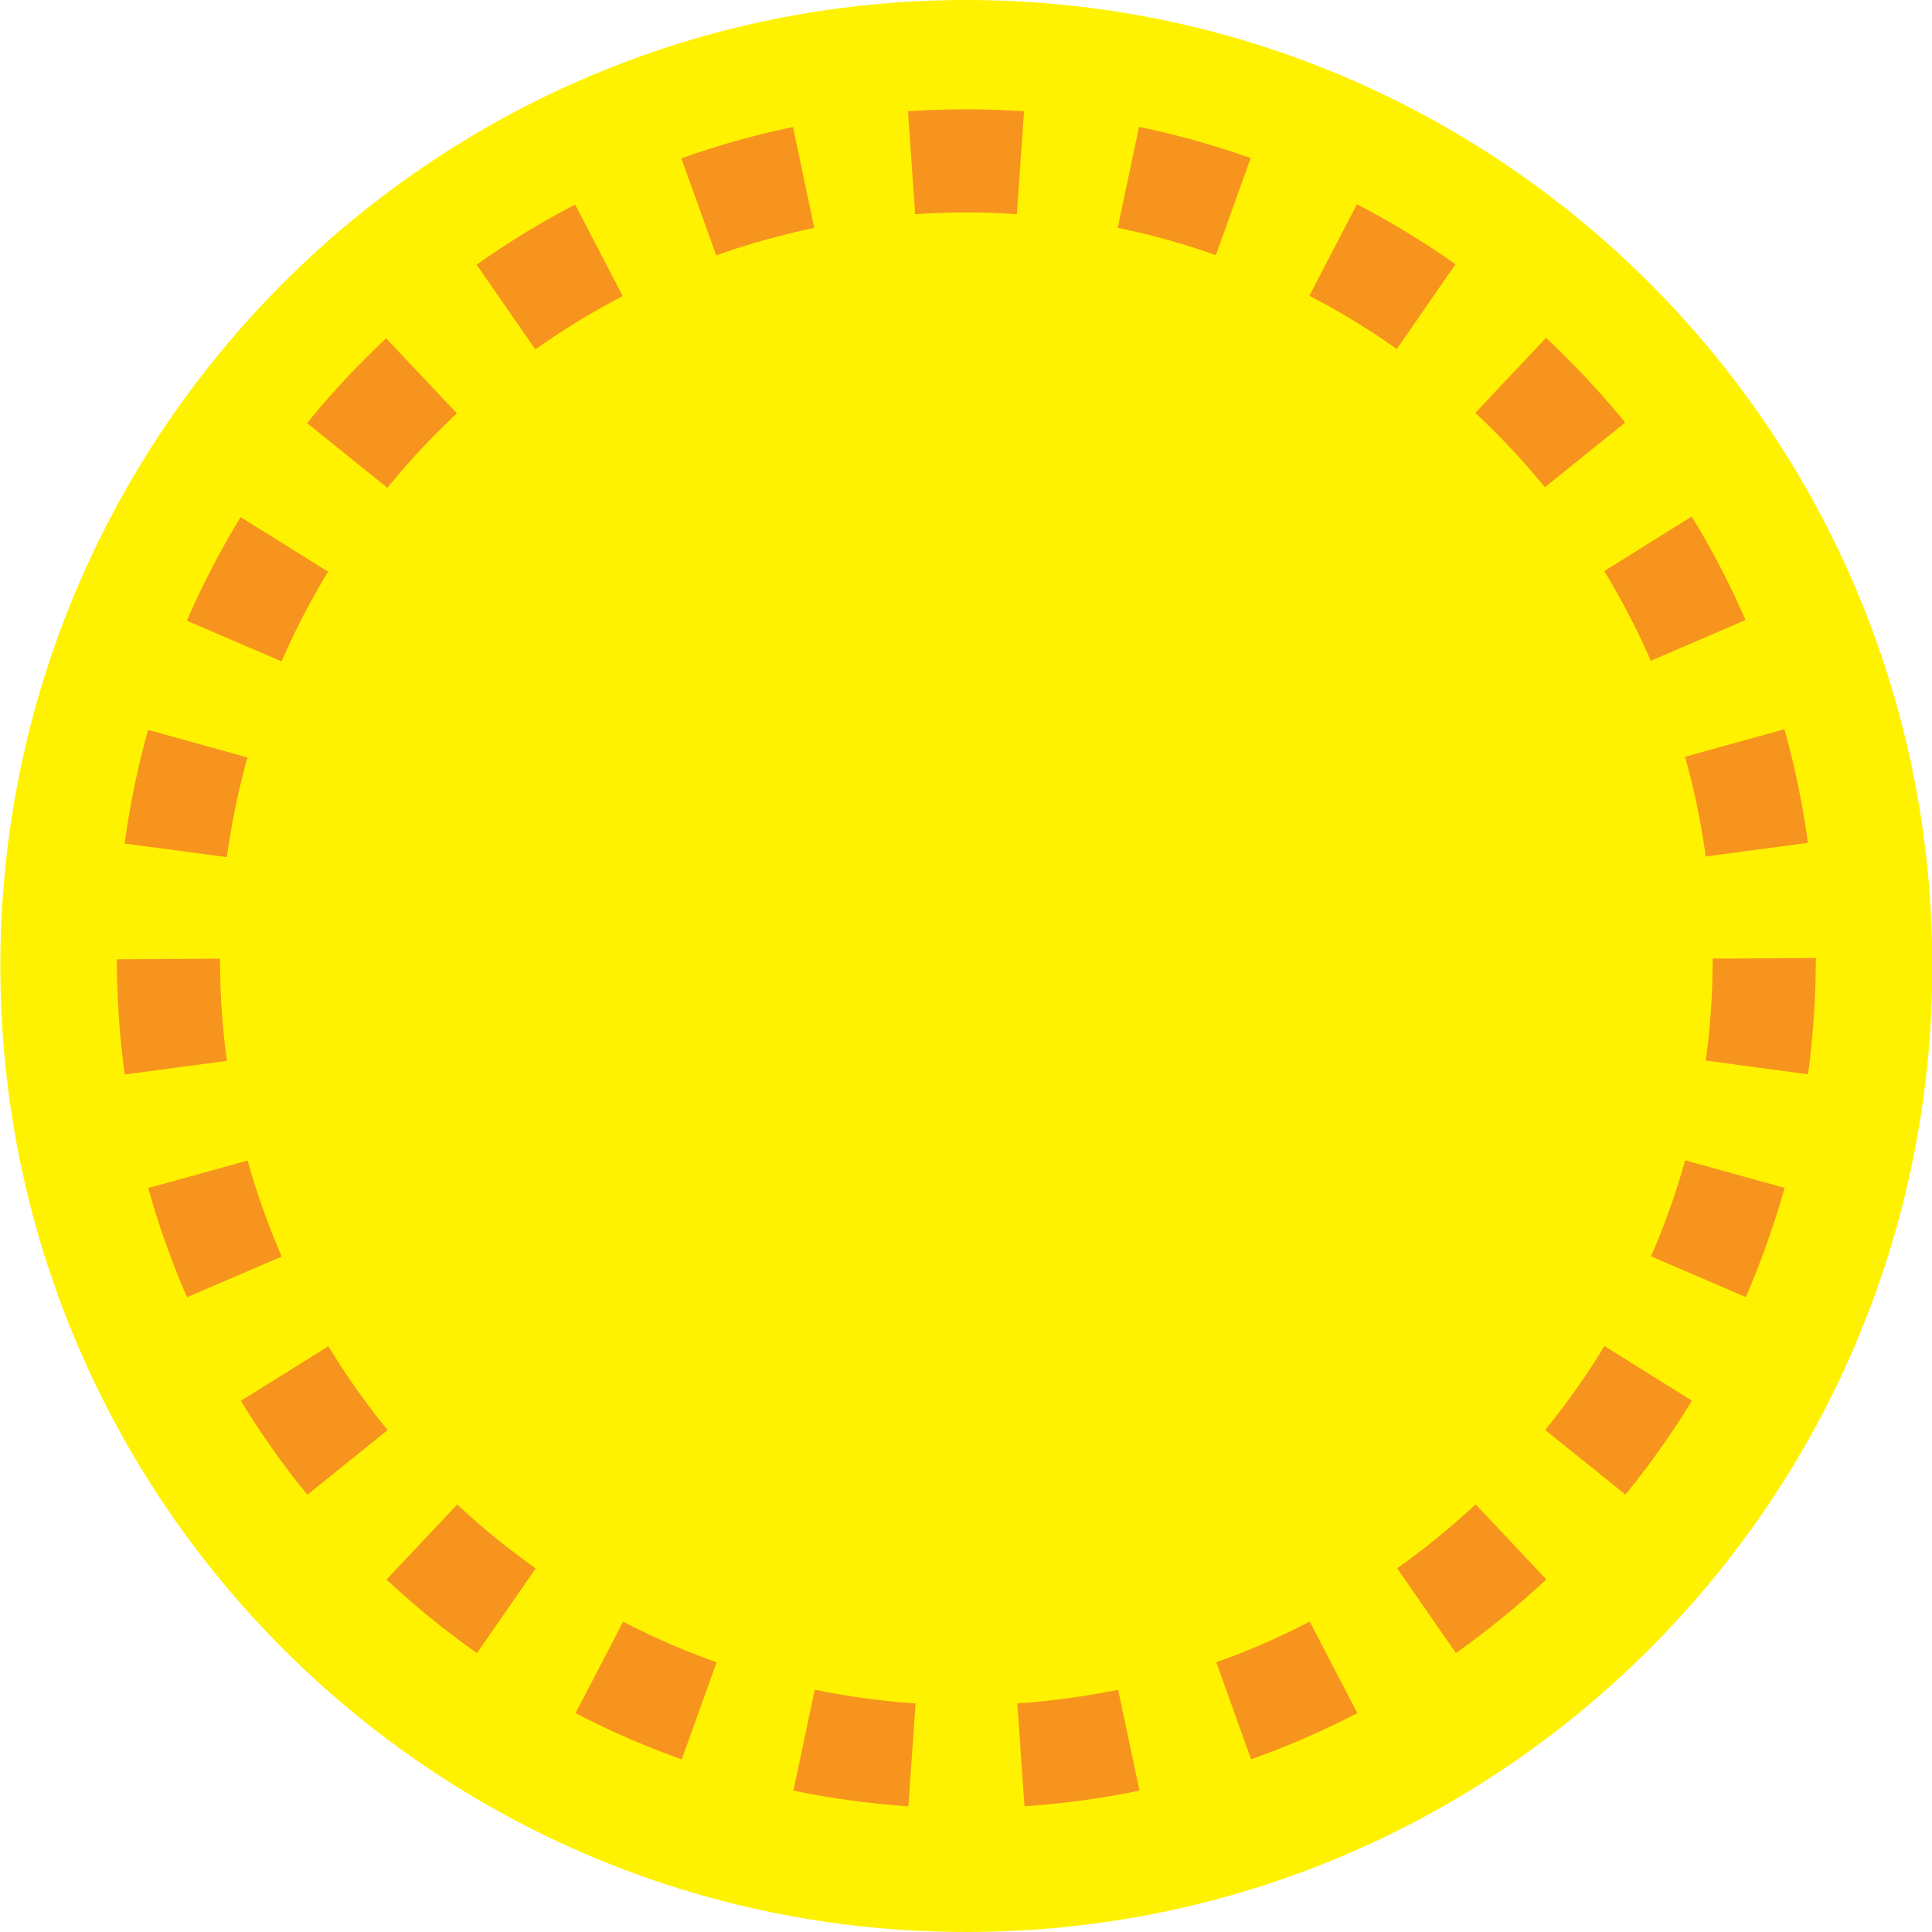
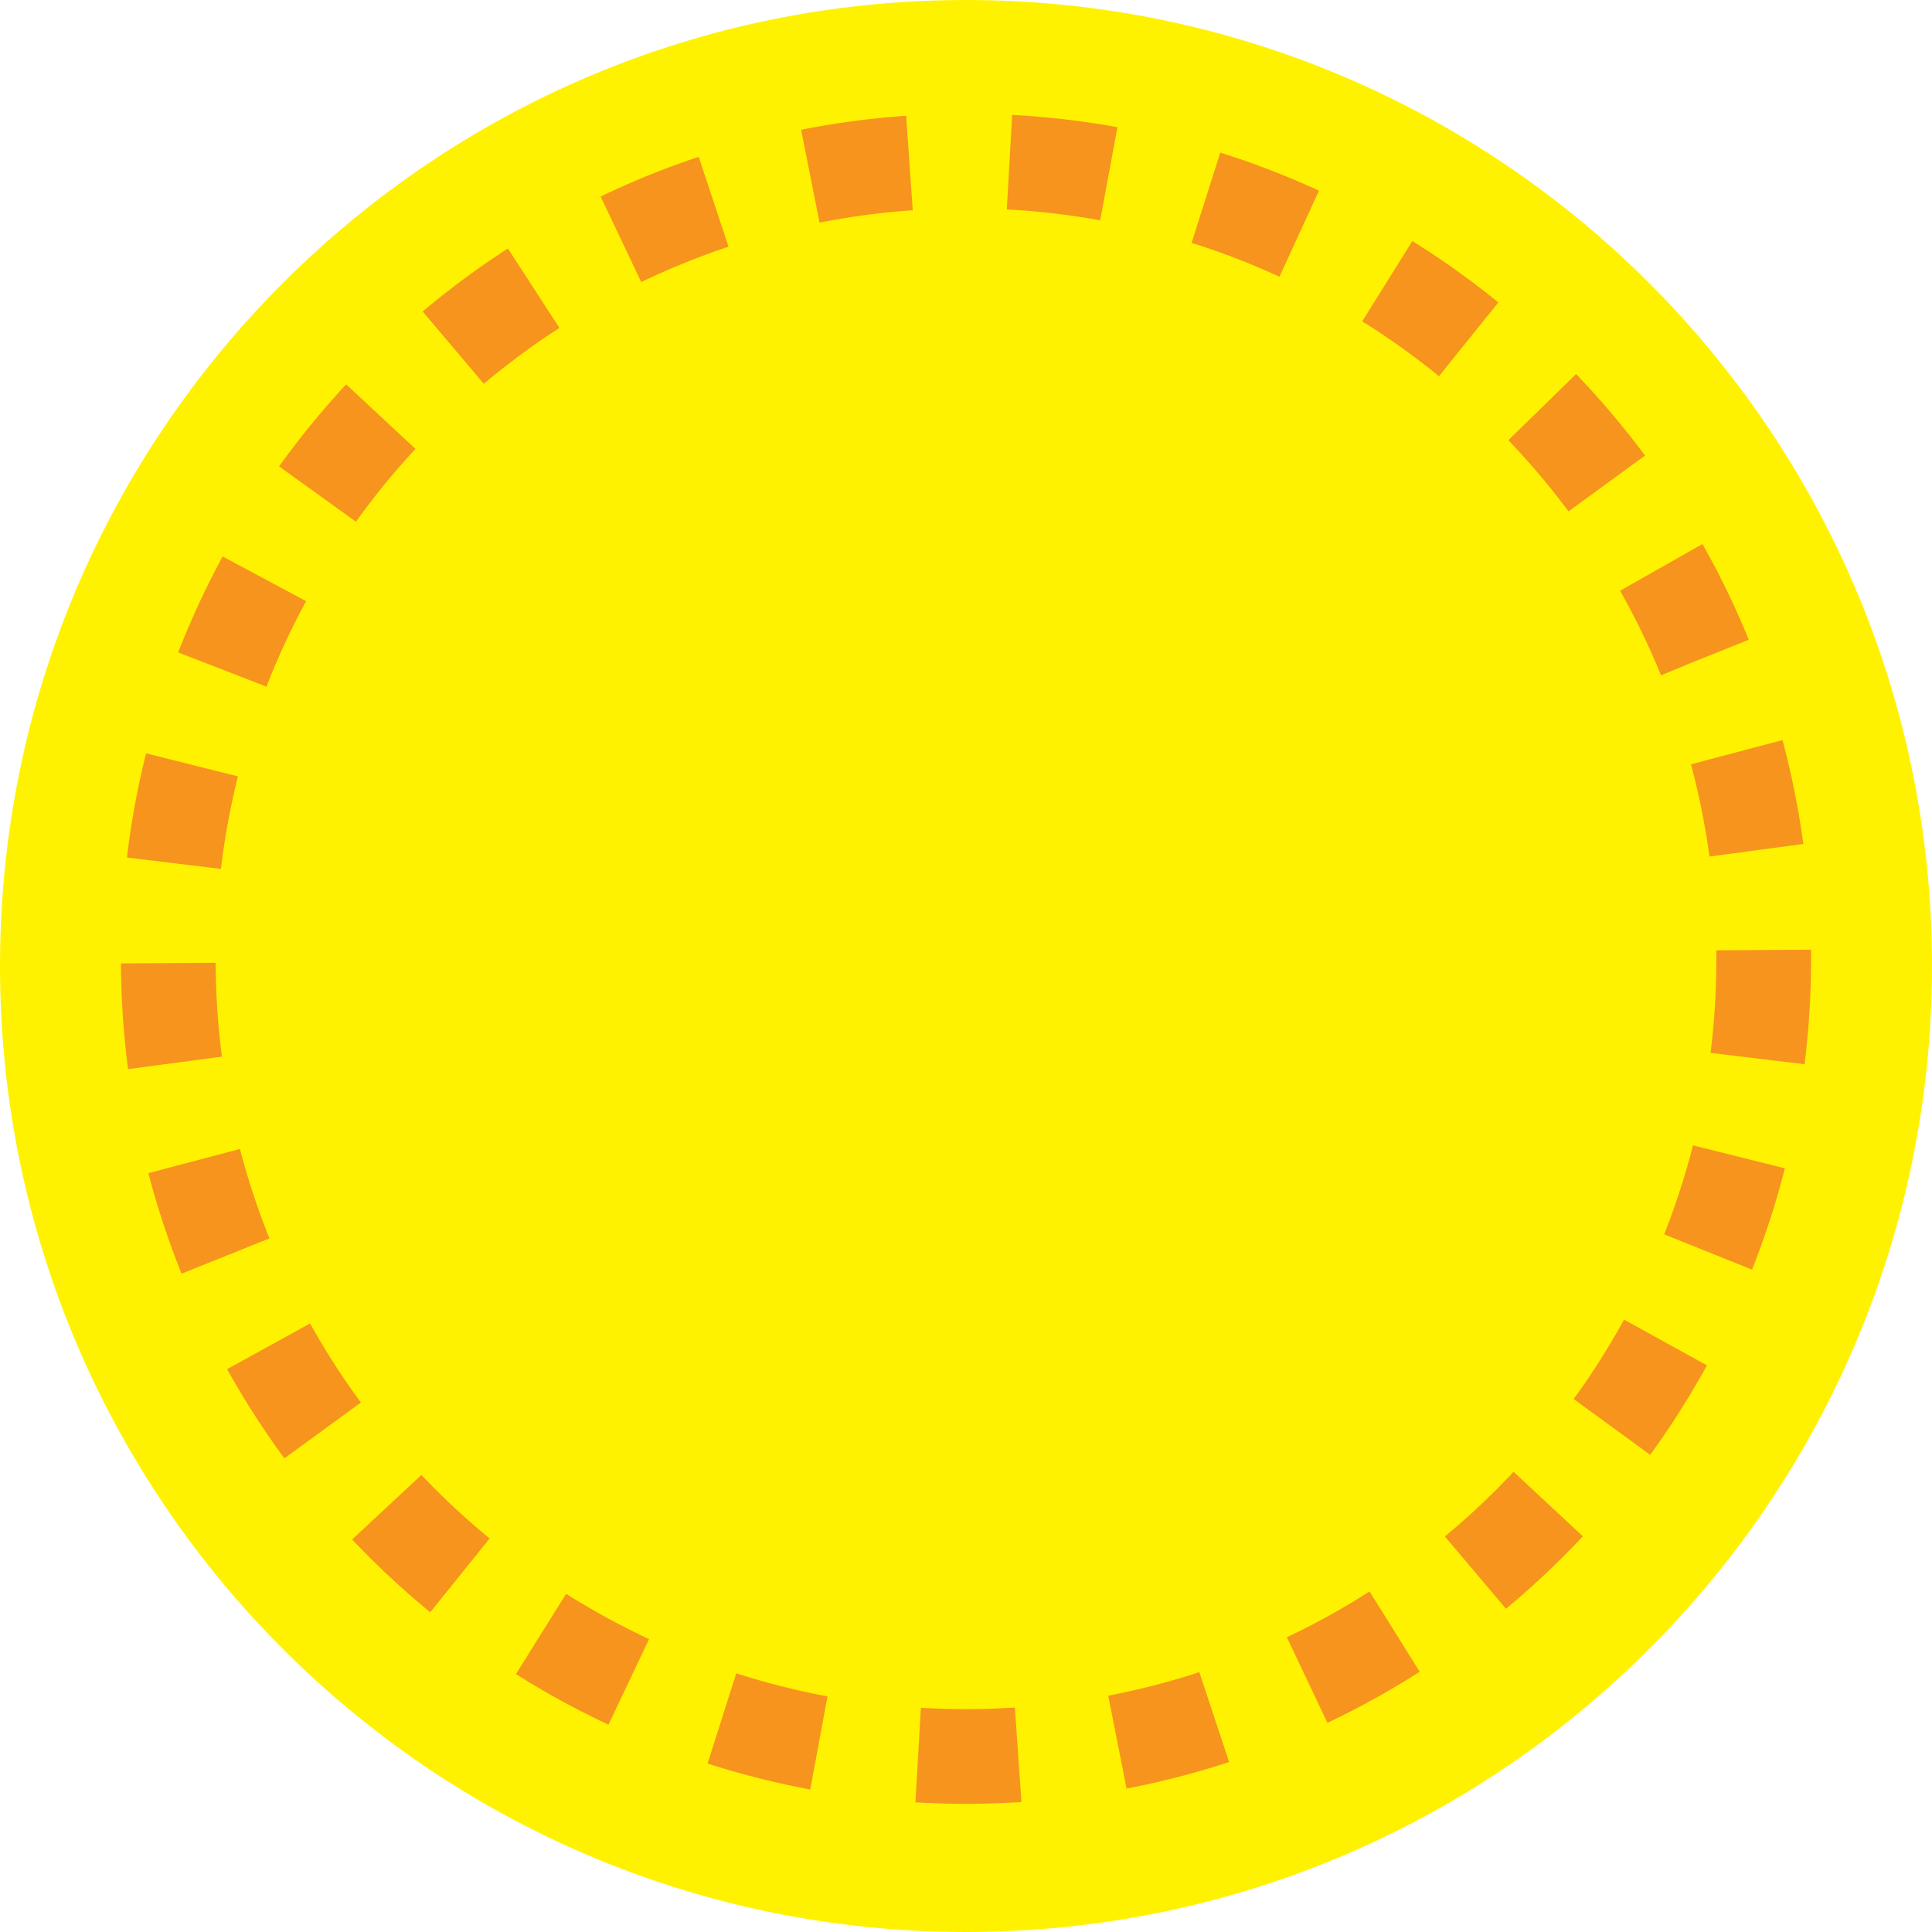
- <svg xmlns="http://www.w3.org/2000/svg" version="1.1" id="Layer_1" x="0px" y="0px" viewBox="-23.9 170.2 562 562" style="enable-background:new -23.9 170.2 562 562;" xml:space="preserve">
-   <style type="text/css">
- 	.st0{fill:#FFF200;}
- 	.st1{fill:none;stroke:#F7941E;stroke-width:30;stroke-miterlimit:10;stroke-dasharray:31.704,31.704;}
- </style>
+ <svg xmlns="http://www.w3.org/2000/svg" version="1.1" id="Layer_1" x="0px" y="0px" viewBox="-23.8 260.2 612 612" enable-background="new -23.8 260.2 612 612" xml:space="preserve">
  <g>
-     <circle class="st0" cx="257.2" cy="451.2" r="281" />
+     <circle fill="#FFF200" cx="282.2" cy="566.2" r="306" />
    <g>
-       <circle class="st1" cx="257.2" cy="449.1" r="232.1" />
+       <circle fill="none" stroke="#F7941E" stroke-width="30" stroke-miterlimit="10" stroke-dasharray="31.704,31.704" cx="282.2" cy="563.9" r="252.7" />
    </g>
  </g>
</svg>
